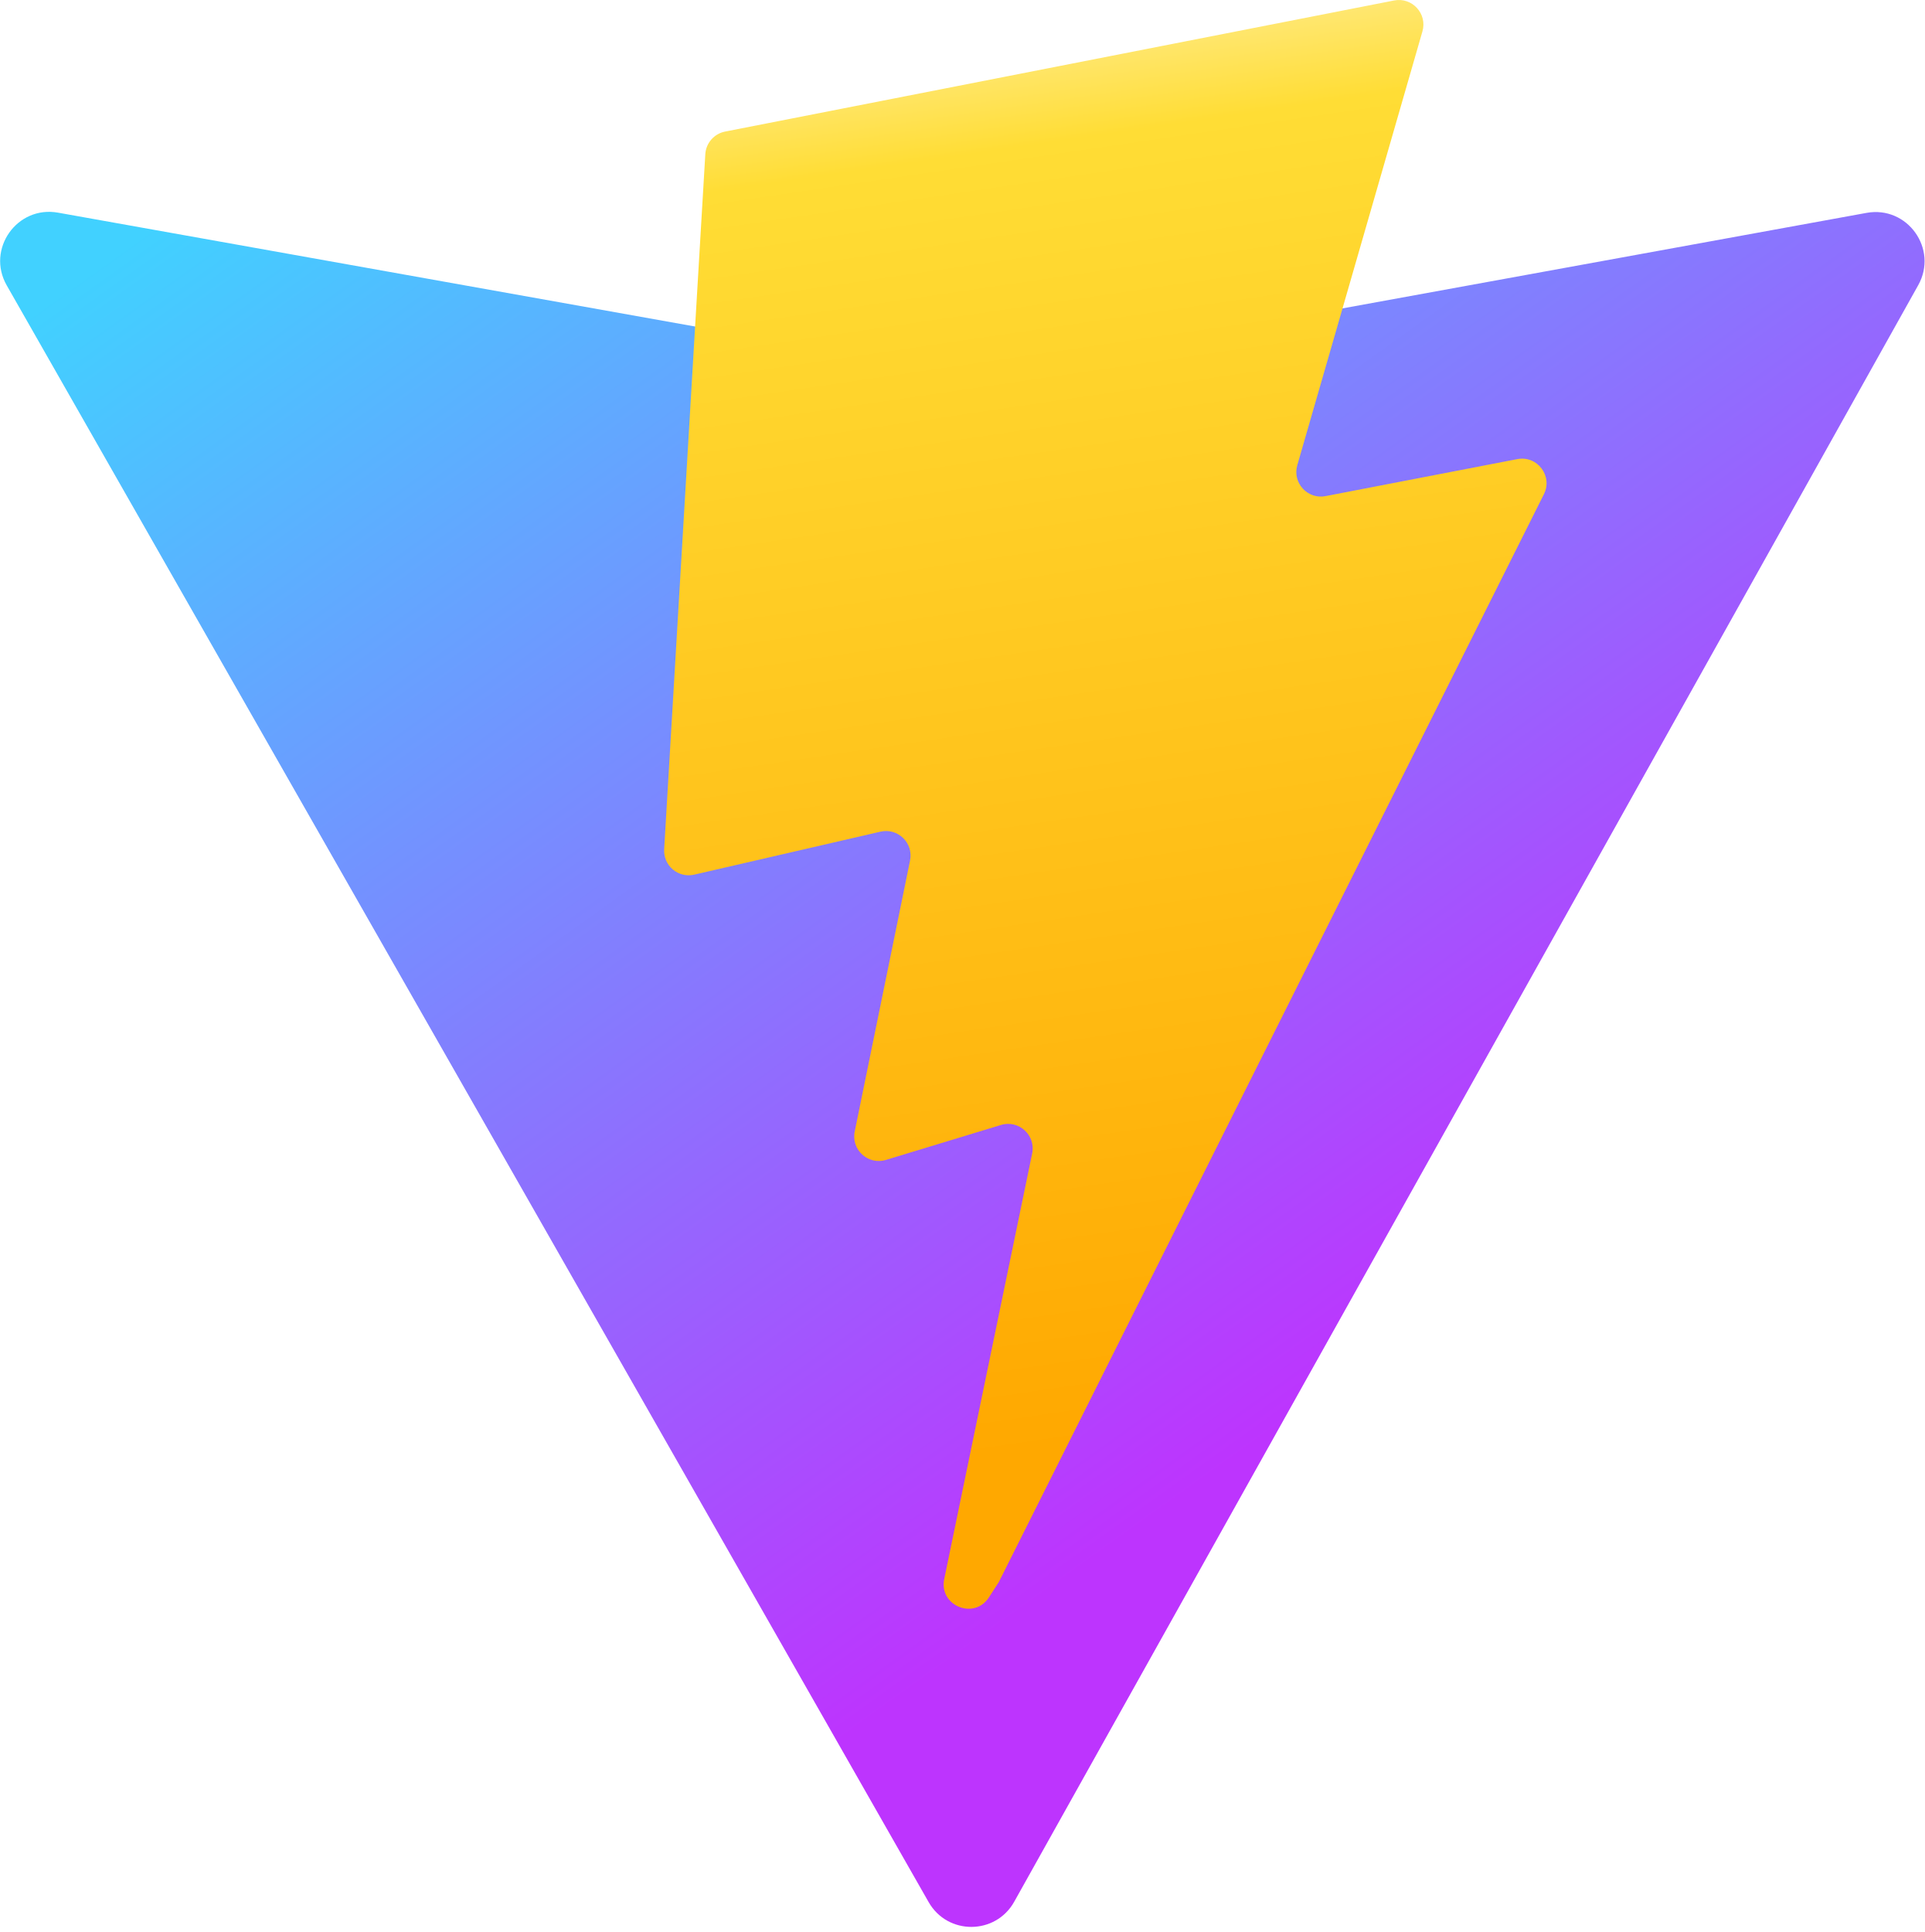
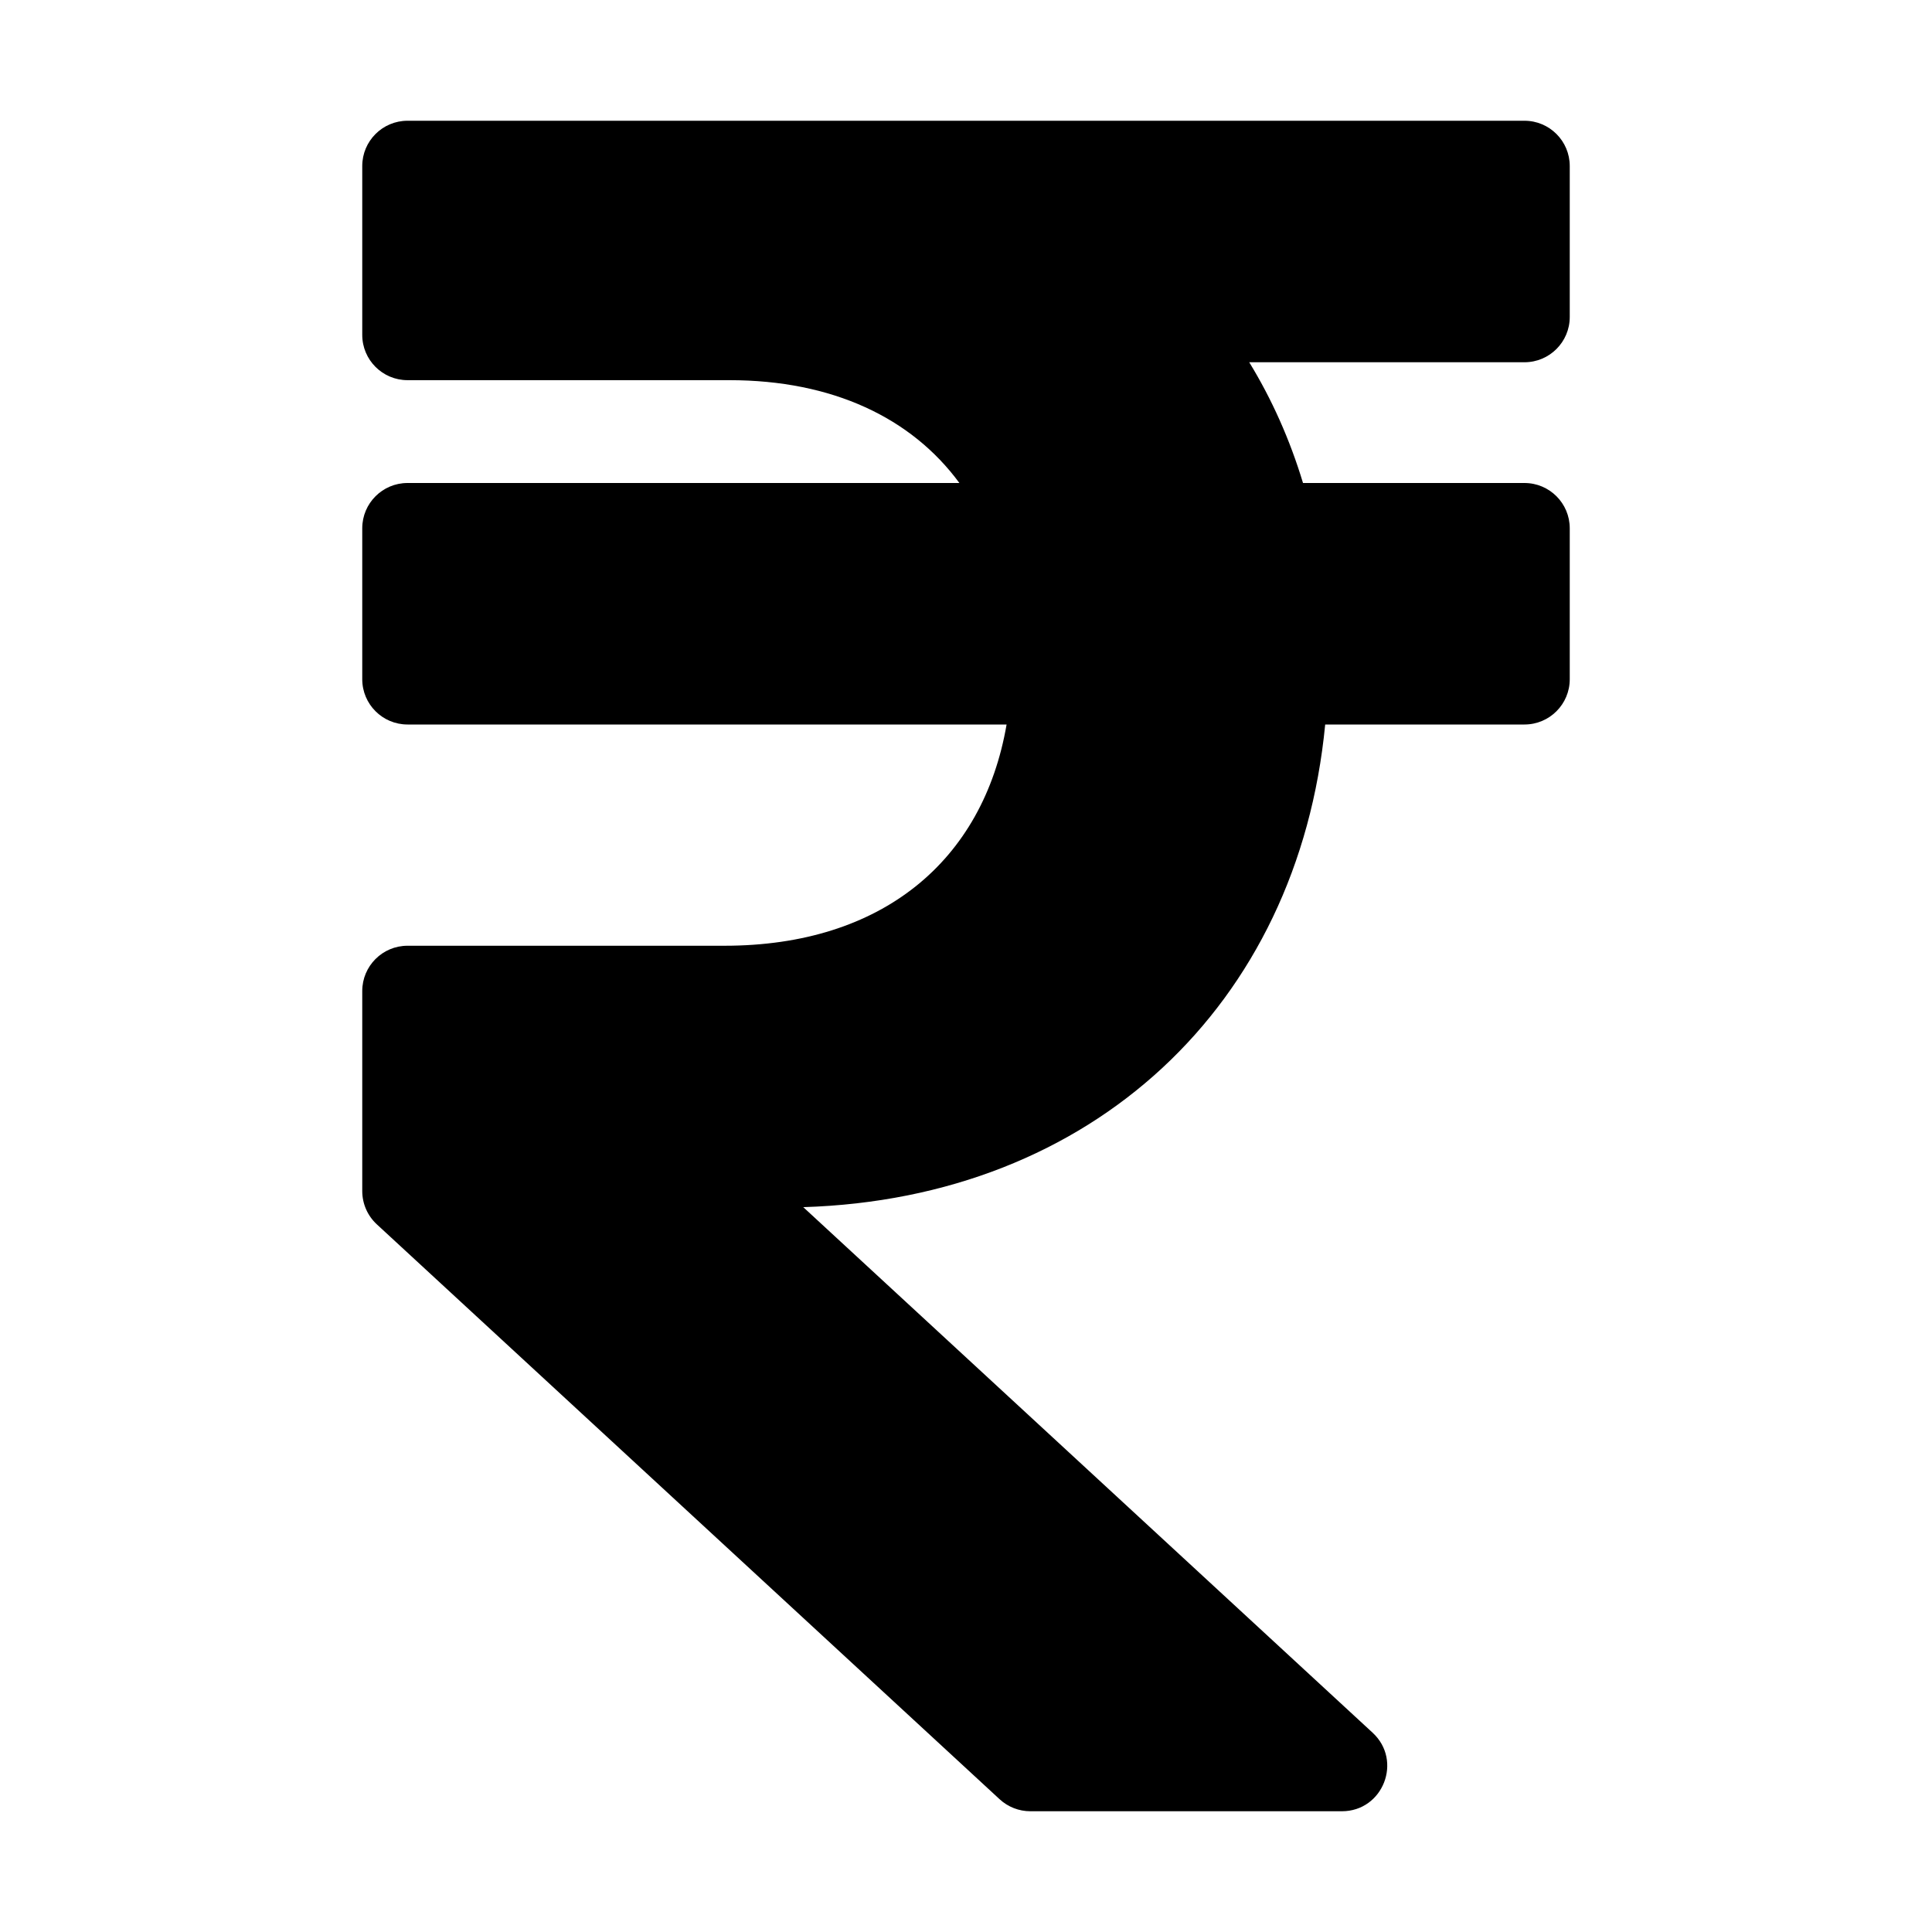
- <svg xmlns="http://www.w3.org/2000/svg" aria-hidden="true" role="img" class="iconify iconify--logos" width="31.88" height="32" preserveAspectRatio="xMidYMid meet" viewBox="0 0 256 257">
-   <defs>
-     <linearGradient id="IconifyId1813088fe1fbc01fb466" x1="-.828%" x2="57.636%" y1="7.652%" y2="78.411%">
-       <stop offset="0%" stop-color="#41D1FF" />
-       <stop offset="100%" stop-color="#BD34FE" />
-     </linearGradient>
-     <linearGradient id="IconifyId1813088fe1fbc01fb467" x1="43.376%" x2="50.316%" y1="2.242%" y2="89.03%">
-       <stop offset="0%" stop-color="#FFEA83" />
-       <stop offset="8.333%" stop-color="#FFDD35" />
-       <stop offset="100%" stop-color="#FFA800" />
-     </linearGradient>
-   </defs>
-   <path fill="url(#IconifyId1813088fe1fbc01fb466)" d="M255.153 37.938L134.897 252.976c-2.483 4.44-8.862 4.466-11.382.048L.875 37.958c-2.746-4.814 1.371-10.646 6.827-9.67l120.385 21.517a6.537 6.537 0 0 0 2.322-.004l117.867-21.483c5.438-.991 9.574 4.796 6.877 9.62Z" />
-   <path fill="url(#IconifyId1813088fe1fbc01fb467)" d="M185.432.063L96.44 17.501a3.268 3.268 0 0 0-2.634 3.014l-5.474 92.456a3.268 3.268 0 0 0 3.997 3.378l24.777-5.718c2.318-.535 4.413 1.507 3.936 3.838l-7.361 36.047c-.495 2.426 1.782 4.5 4.151 3.78l15.304-4.649c2.372-.72 4.652 1.36 4.15 3.788l-11.698 56.621c-.732 3.542 3.979 5.473 5.943 2.437l1.313-2.028l72.516-144.72c1.215-2.423-.88-5.186-3.54-4.672l-25.505 4.922c-2.396.462-4.435-1.77-3.759-4.114l16.646-57.705c.677-2.35-1.37-4.583-3.769-4.113Z" />
+ <svg xmlns="http://www.w3.org/2000/svg" fill="#000000" width="800px" height="800px" viewBox="-96 0 512 512">
+   <path d="M308 96c6.627 0 12-5.373 12-12V44c0-6.627-5.373-12-12-12H12C5.373 32 0 37.373 0 44v44.748c0 6.627 5.373 12 12 12h85.28c27.308 0 48.261 9.958 60.97 27.252H12c-6.627 0-12 5.373-12 12v40c0 6.627 5.373 12 12 12h158.757c-6.217 36.086-32.961 58.632-74.757 58.632H12c-6.627 0-12 5.373-12 12v53.012c0 3.349 1.4 6.546 3.861 8.818l165.052 152.356a12.001 12.001 0 0 0 8.139 3.182h82.562c10.924 0 16.166-13.408 8.139-20.818L116.871 319.906c76.499-2.34 131.144-53.395 138.318-127.906H308c6.627 0 12-5.373 12-12v-40c0-6.627-5.373-12-12-12h-58.69c-3.486-11.541-8.28-22.246-14.252-32H308z" />
</svg>
